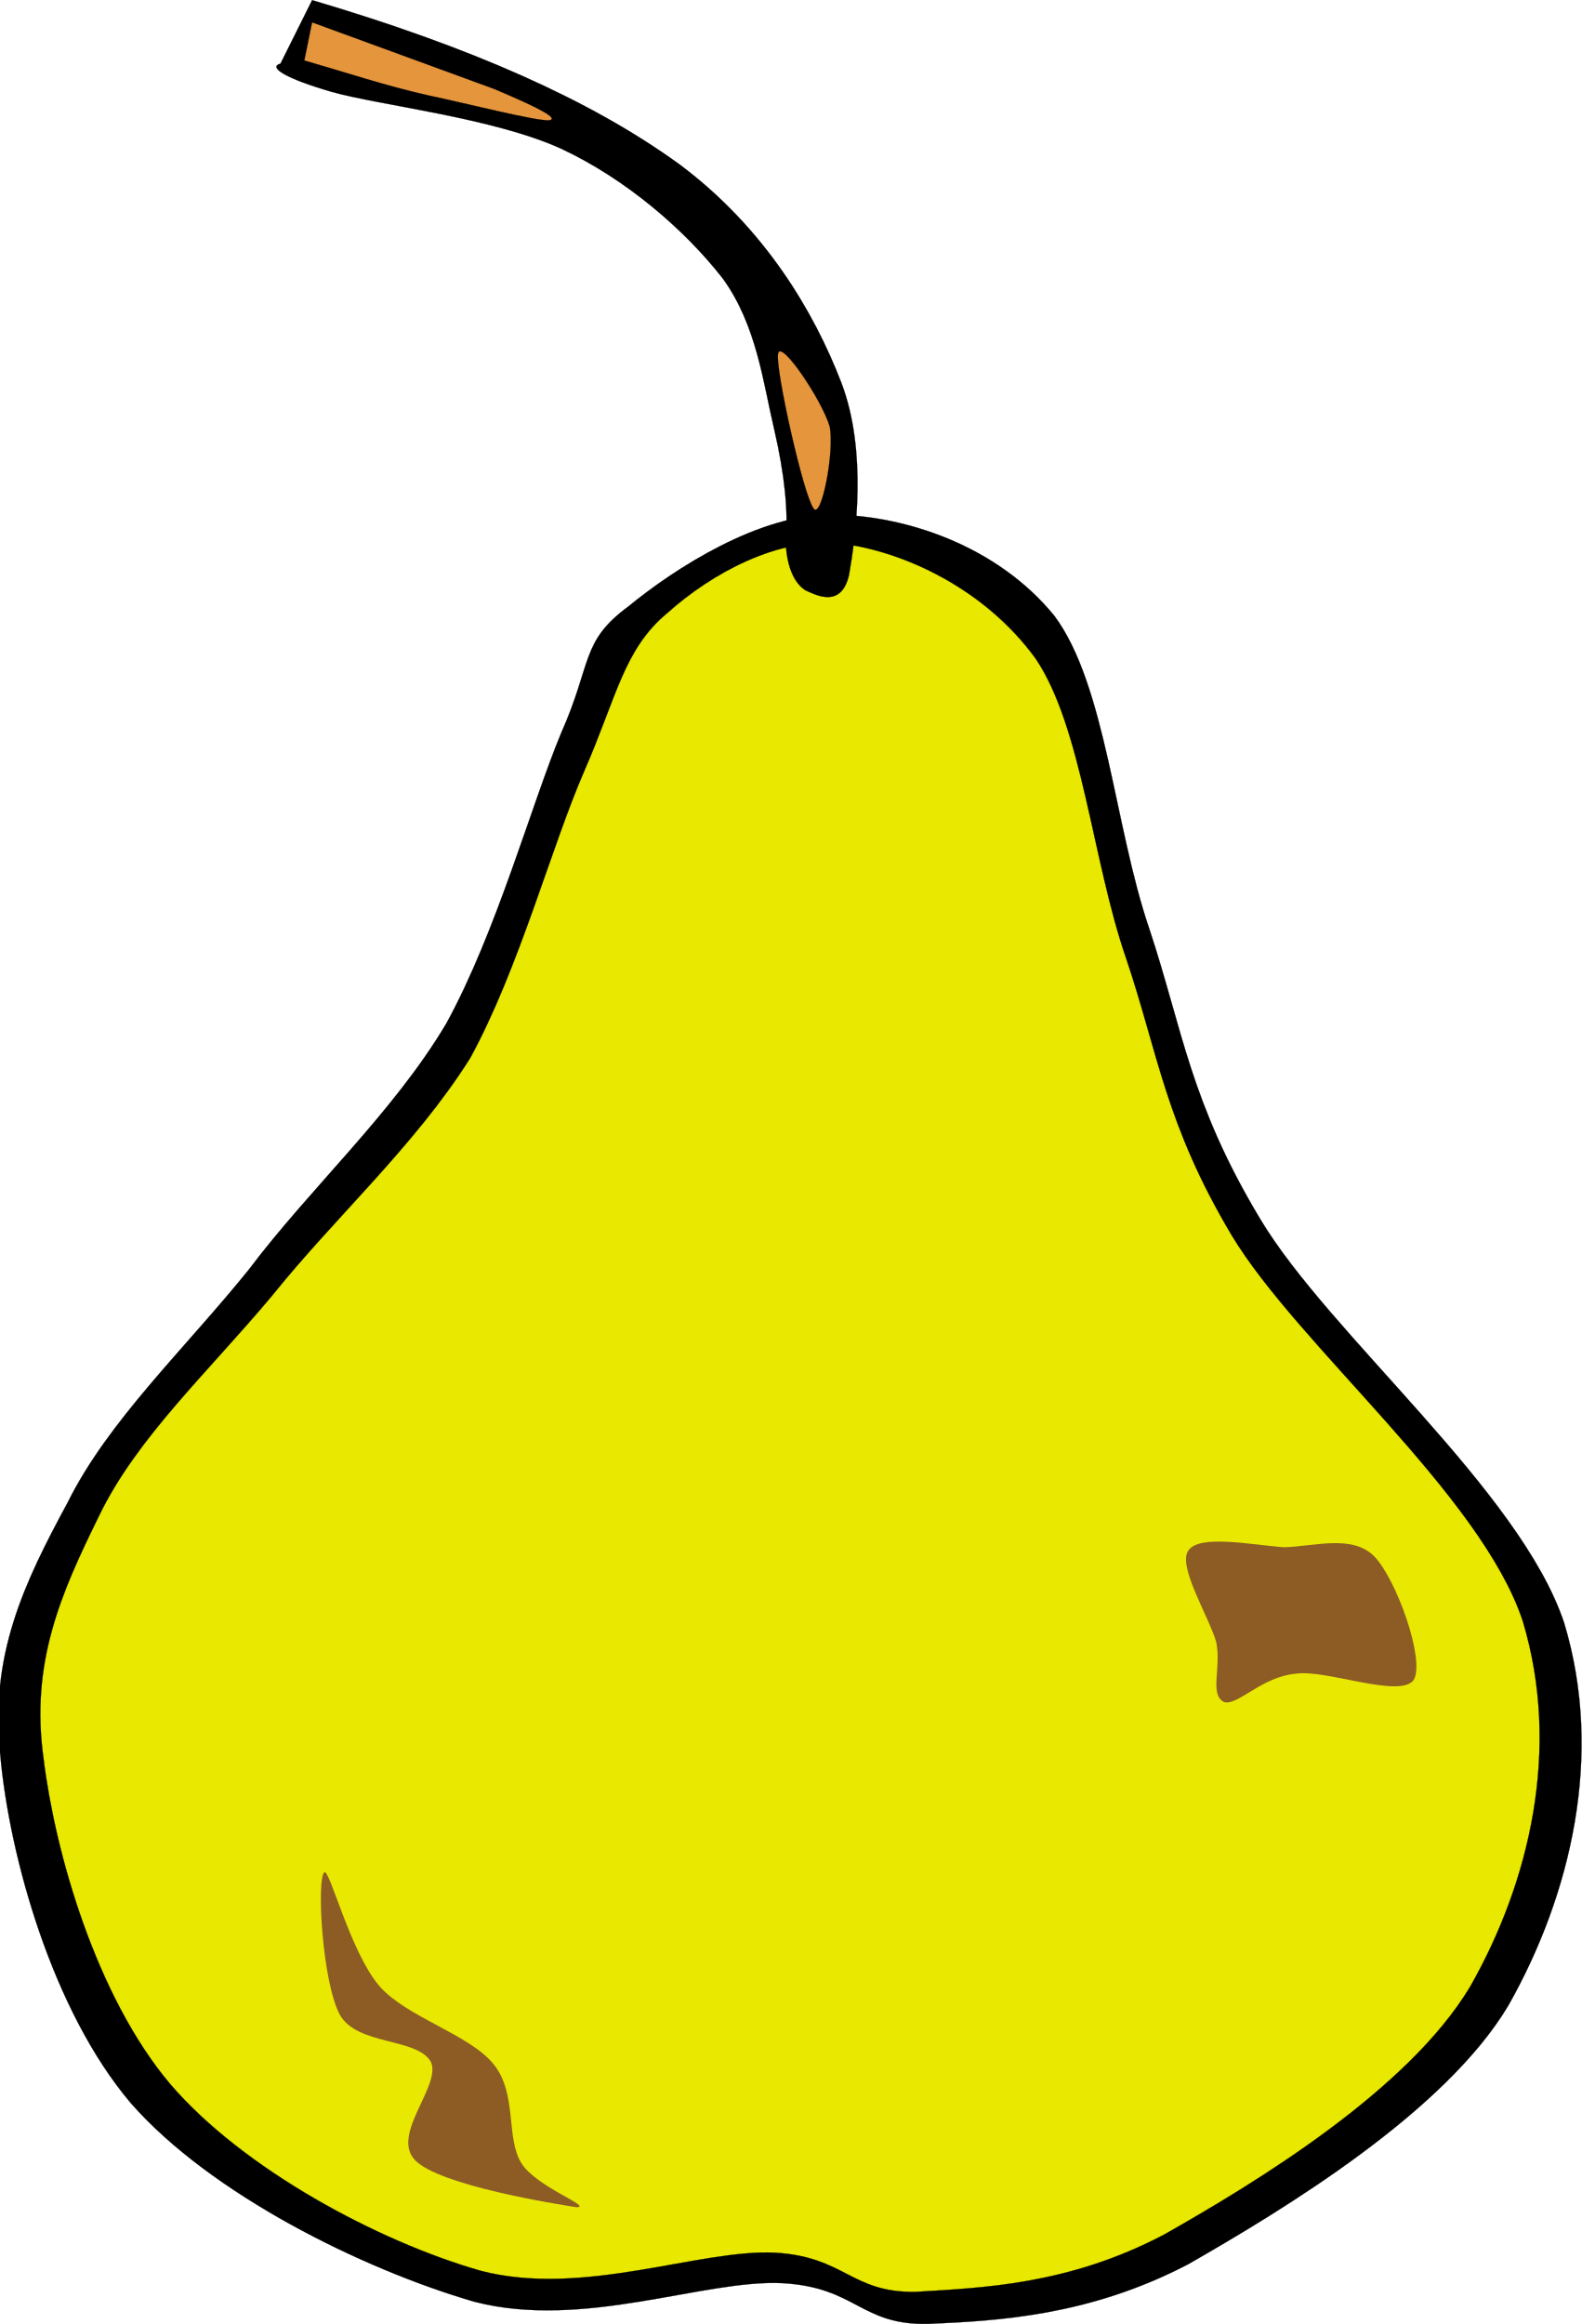
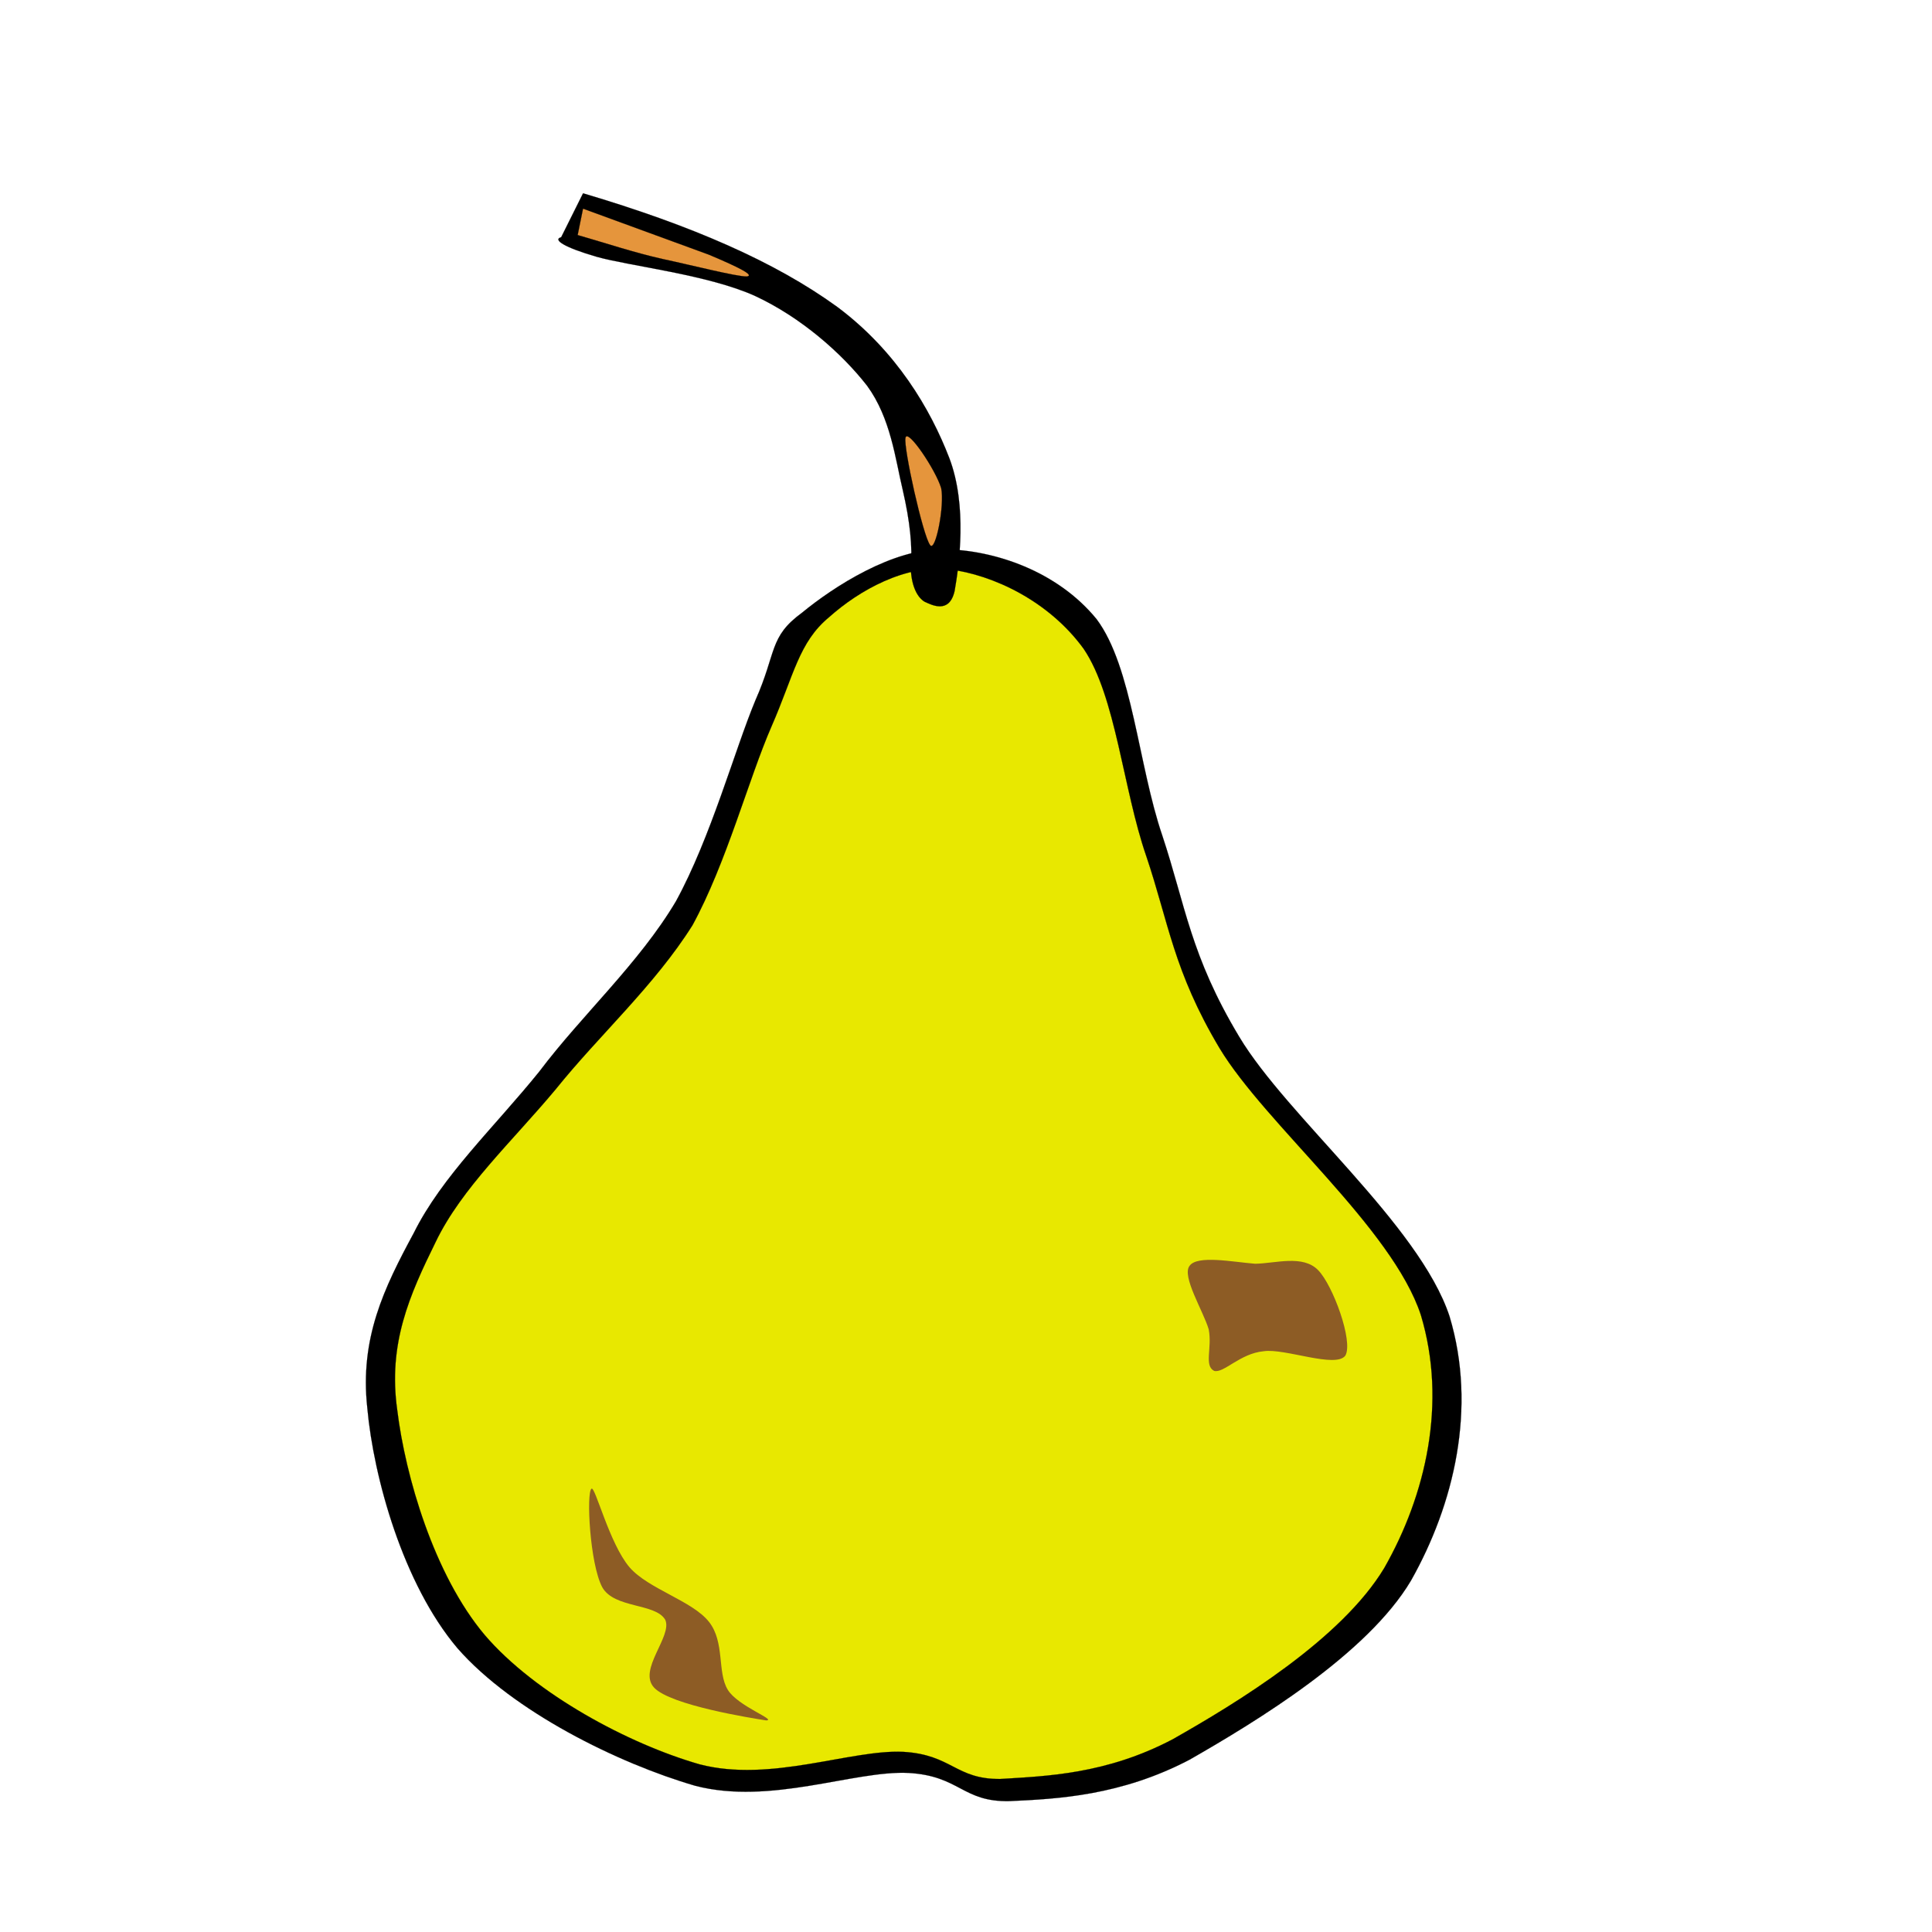
- <svg xmlns="http://www.w3.org/2000/svg" space="preserve" viewBox="0 0 283.171 416.147" enable-background="new 0 0 283.171 416.147" overflow="visible">
+ <svg xmlns="http://www.w3.org/2000/svg" space="preserve" viewBox="-95 -50 500 500" enable-background="new 0 0 283.171 416.147" overflow="visible">
  <switch>
    <g id="Layer_1">
      <g clip-rule="evenodd" fill-rule="evenodd">
        <path d="m149.28 92.15c-13.178-0.277-28.551 9.703-36.756 16.449-8.554 6.284-6.473 10.164-12.022 22.639-5.317 12.753-11.558 35.577-20.574 52.025-9.478 15.987-24.388 29.478-35.37 44.076-11.556 14.32-25.196 27.08-32.477 41.77-7.745 14.323-13.986 27.257-12.021 45.275 1.617 17.929 9.248 45.558 23.349 62.192 14.334 16.357 41.497 29.753 61.492 35.574 19.533 5.083 41.033-3.971 55.135-3.324 13.407 0.737 13.986 7.574 26.24 7.3 12.365-0.557 28.779-1.389 46.579-10.719 17.107-9.796 46.005-27.263 57.327-46.388 11.1-19.685 17.11-44.636 9.945-68.384-7.862-23.749-42.074-51.653-54.441-72.354-12.598-20.976-13.871-33.913-19.881-52.025-6.243-18.296-7.745-43.615-16.993-55.998-10.17-12.472-26.47-17.925-39.53-18.11z" stroke="#000000" stroke-miterlimit="10" stroke-width=".036" />
        <path d="m150.67 97.326c-11.325-1.294-23.346 5.452-31.091 12.383-7.859 6.469-9.132 15.062-14.91 28.277-5.895 13.49-11.675 35.39-20.46 51.47-9.825 15.616-24.157 28.459-35.368 42.417-11.328 13.581-24.389 25.593-31.093 39.546-6.821 13.86-12.368 26.339-9.941 43.524 2.08 17.001 9.479 42.601 22.655 58.217 13.06 15.245 37.218 28.186 55.598 33.45 18.377 4.807 39.069-3.881 52.707-3.235 12.6 0.742 13.523 7.119 25.081 7.025 11.905-0.737 27.394-1.199 44.618-10.259 16.642-9.426 43.692-25.875 54.786-44.353 10.752-18.851 16.297-42.693 9.479-65.425-7.397-22.641-40.222-49.348-52.127-69.12-11.905-19.961-13.18-32.62-18.958-49.715-6.01-17.373-7.859-41.307-16.182-53.595-9.03-12.46-23.59-19.209-34.8-20.594z" stroke="#000000" stroke-miterlimit="10" stroke-width=".036" fill="#E8E800" />
        <path d="m103.28 395.24c2.891-0.089-7.397-3.694-9.939-7.945-2.776-4.528-0.695-12.288-4.856-17.558-4.277-5.448-15.719-8.503-20.573-14.137-5.202-6.102-8.9-21.067-9.825-20.329-1.388 0.922-0.463 19.407 2.773 25.503 3.122 5.544 13.755 4.064 16.298 8.412 1.964 4.247-7.166 12.935-2.889 17.558 4.273 4.62 25.541 7.95 29.011 8.5z" fill="#8D5C25" />
        <path d="m217.82 294.06c-1.384-4.713-7.052-13.768-4.971-16.45 1.964-2.862 11.212-1.013 16.992-0.551 5.318-0.097 12.366-2.402 16.297 1.663 3.814 3.882 9.131 18.391 7.05 22.086-2.427 3.419-15.719-1.941-21.151-1.107-6.126 0.551-10.404 5.818-12.832 5.077-2.66-1.39-0.46-5.91-1.39-10.72z" fill="#8D5C25" />
        <path d="m140.72 97.326c0.232 4.713 1.851 7.393 3.585 8.408 1.849 0.833 6.356 3.235 7.743-2.771 1.157-6.561 3.353-22.085-1.387-34.468-4.853-12.568-13.639-27.629-29.011-39.088-16.05-11.64-37.667-21.066-65.754-29.383l-5.665 11.365c-2.311 0.647 0.925 2.68 9.247 5.083 8.554 2.402 28.896 4.621 41.033 10.164 11.673 5.453 22.193 14.601 28.897 23.195 6.127 8.408 7.281 18.852 9.246 27.074 1.85 8.041 2.54 14.51 2.07 20.424z" stroke="#000000" stroke-miterlimit="10" stroke-width=".036" />
        <path d="m139.34 63.32c-0.579 2.402 4.507 25.32 6.357 27.723 1.386 2.125 3.813-10.257 2.886-14.693-1.39-4.713-8.79-15.71-9.25-13.03z" stroke="#000000" stroke-miterlimit="10" stroke-width=".036" fill="#E5953C" />
        <path d="m88.48 15.916l-32.594-11.921-1.388 6.838c7.399 2.126 14.564 4.528 21.961 6.192 7.398 1.57 19.304 4.62 21.846 4.527 1.855-0.277-1.27-2.033-9.825-5.636z" stroke="#000000" stroke-miterlimit="10" stroke-width=".036" fill="#E5953C" />
      </g>
    </g>
  </switch>
</svg>
